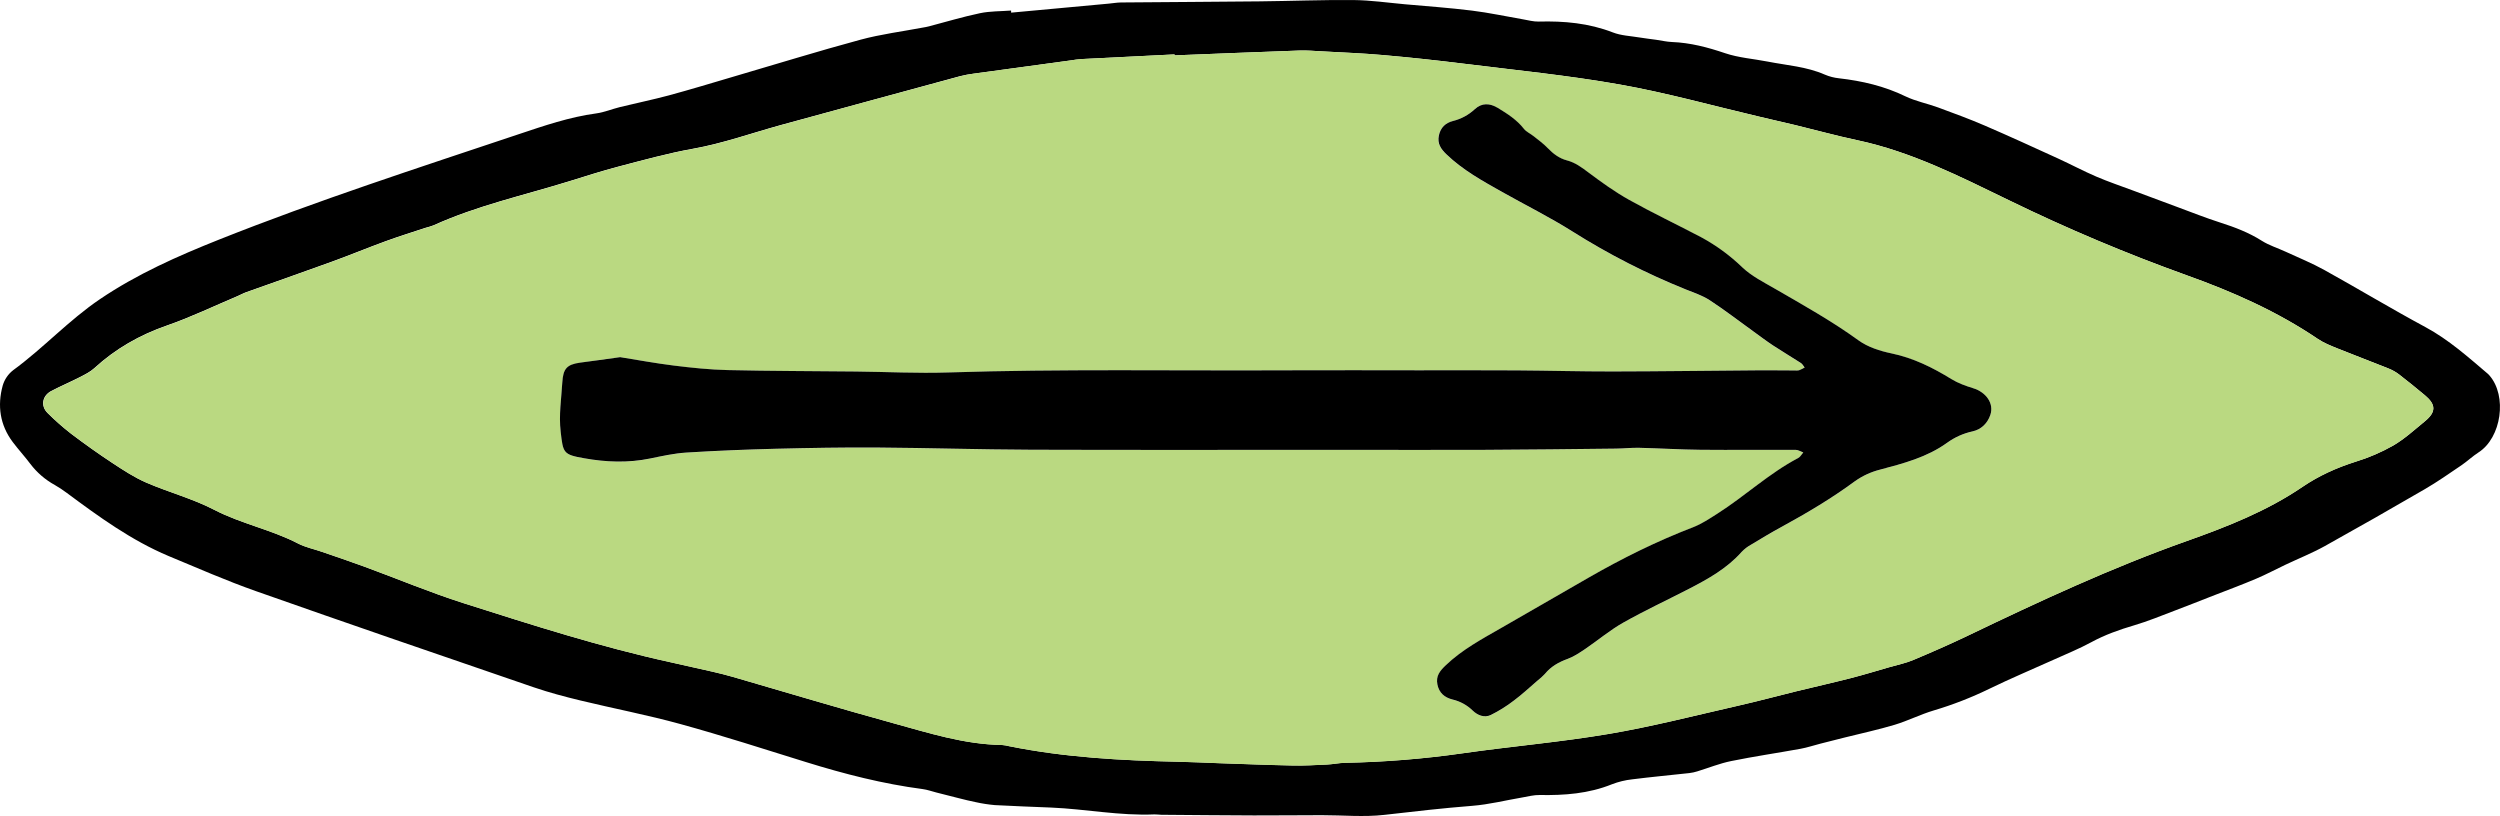
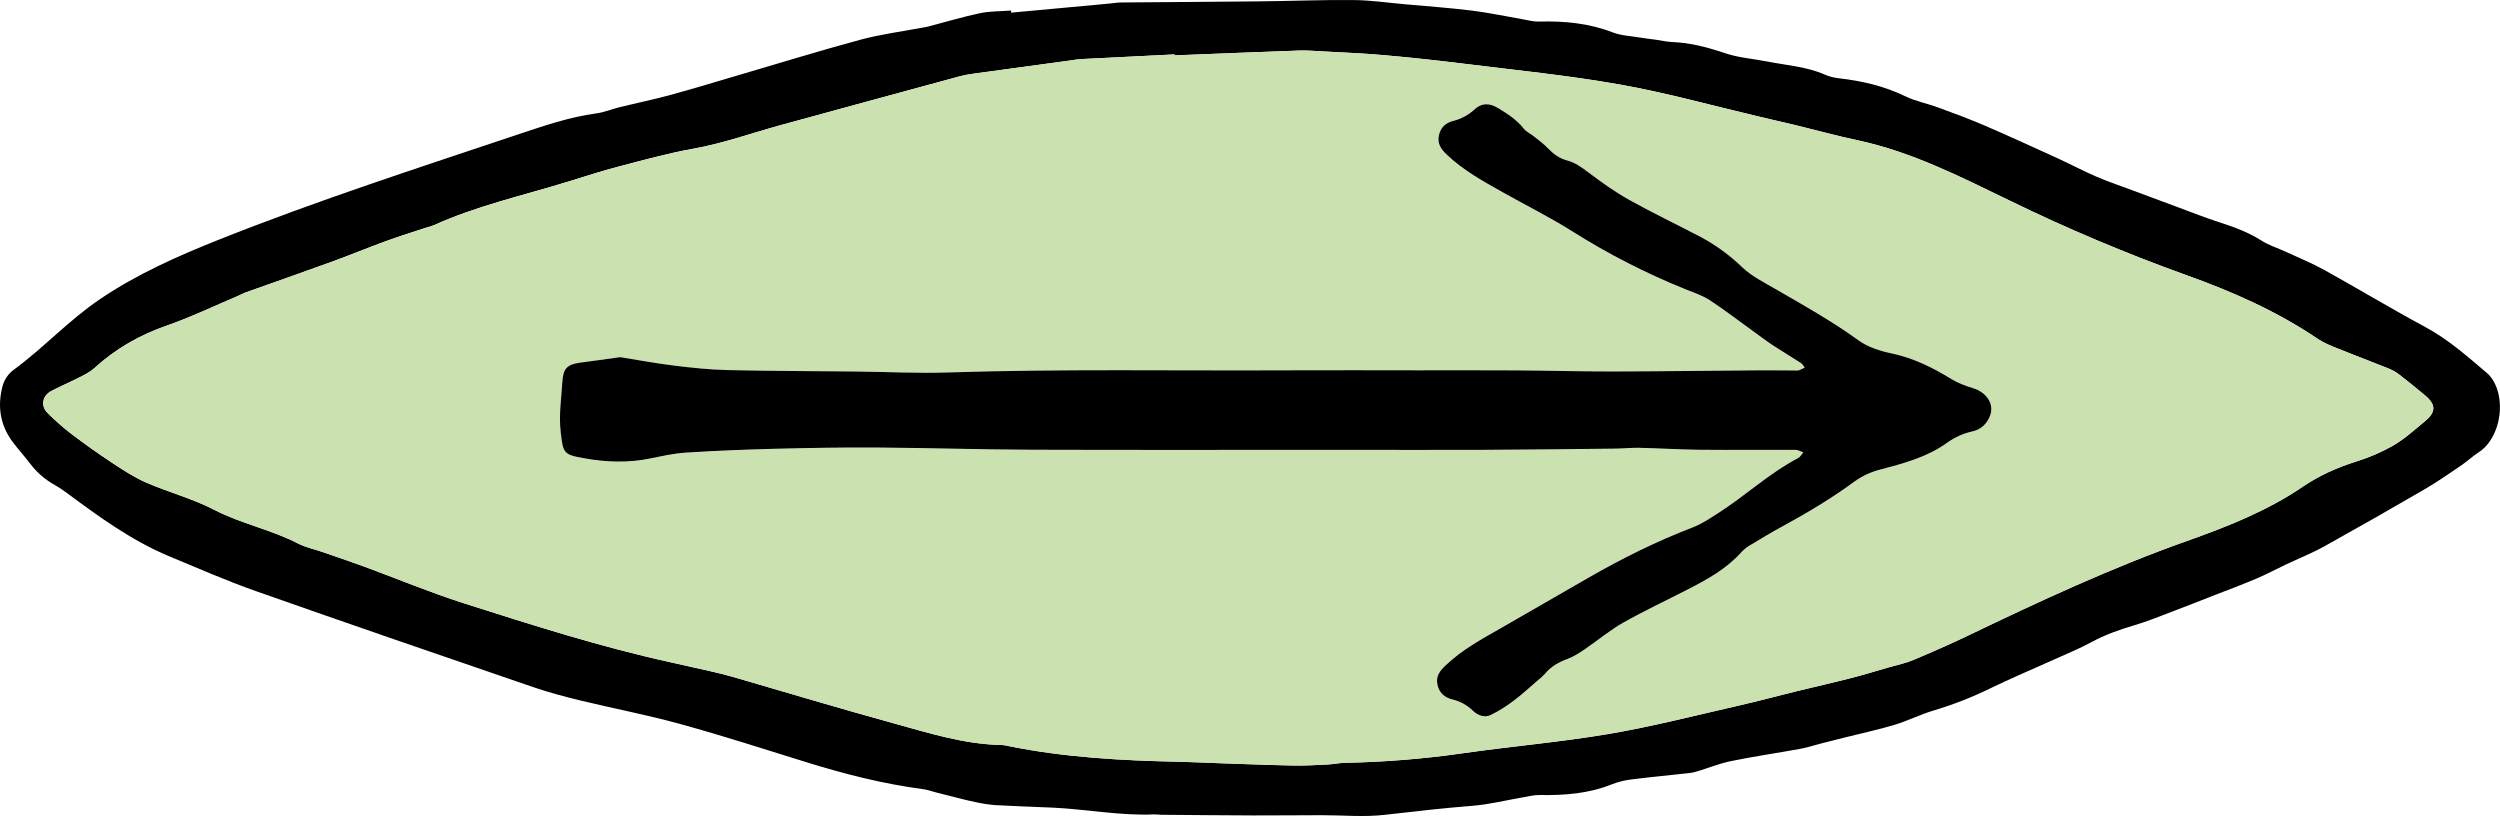
<svg xmlns="http://www.w3.org/2000/svg" id="Layer_1" data-name="Layer 1" viewBox="0 0 2035.89 664.5">
  <defs>
-     <style>.cls-1{fill:#bad981;}</style>
+     <style>.cls-1{fill:#cbe2b0;}</style>
  </defs>
  <path d="M829.45,27.83,909,20.48c3.31-.3,6.62-.91,9.94-.94,37.63-.34,75.26-.5,112.89-.9,25.46-.26,50.93-1.31,76.4-1.07,13.93.13,27.84,2.17,41.76,3.42,18.24,1.63,36.52,2.92,54.68,5.17,14,1.73,27.8,4.74,41.7,7.13,4.22.73,8.49,1.93,12.7,1.81,20.67-.55,40.84,1.24,60.4,8.85,6.67,2.59,14.25,2.87,21.44,4.06,4.58.77,9.21,1.27,13.81,1.92,4.28.61,8.54,1.65,12.83,1.81,15,.58,29.09,4.3,43.27,9.1,11.07,3.75,23.11,4.57,34.68,6.84,15.61,3.07,31.67,4.07,46.53,10.6a40.24,40.24,0,0,0,11.53,3c18.84,2.14,37,6.36,54.19,14.72,8.32,4,17.7,5.81,26.45,9,12.8,4.71,25.62,9.42,38.13,14.81,20,8.63,39.87,17.74,59.71,26.81,10.45,4.78,20.6,10.23,31.15,14.75,9.91,4.25,20.17,7.69,30.28,11.47q18,6.72,36,13.4c11.55,4.26,23,8.83,34.71,12.57s23.18,8.1,33.74,14.8c6,3.79,13,5.93,19.48,8.93,10.56,4.88,21.39,9.28,31.54,14.91,27.54,15.26,54.52,31.56,82.25,46.47,19,10.25,34.83,24.45,51.06,38.24a9.65,9.65,0,0,1,1,1.07c14.72,16.75,9.83,50.76-8.85,62.72-4.88,3.13-9.13,7.23-13.93,10.49-9.77,6.62-19.46,13.42-29.65,19.36q-40.61,23.63-81.67,46.48c-10.3,5.7-21.32,10.1-32,15.16-8,3.77-15.73,7.95-23.83,11.37-11.77,5-23.76,9.42-35.66,14.07-10.22,4-20.42,8.06-30.68,11.93-10.89,4.11-21.67,8.61-32.81,11.89-12.2,3.59-24,7.77-35.23,13.88-9.78,5.31-20.17,9.51-30.34,14.11-17.46,7.89-35.15,15.29-52.36,23.67a296.66,296.66,0,0,1-45.56,17.75c-10.81,3.22-21,8.43-31.82,11.68-13.35,4-27,6.93-40.56,10.32-6.58,1.65-13.16,3.28-19.73,5-5.45,1.39-10.82,3.2-16.34,4.21-18.81,3.42-37.76,6.18-56.49,10-9.39,1.91-18.42,5.6-27.63,8.41a35.39,35.39,0,0,1-6.35,1.36c-15.52,1.71-31.08,3.15-46.57,5.1a66,66,0,0,0-16.45,4c-19,7.68-38.75,9.12-58.9,8.76-4.71-.09-9.46,1.19-14.16,2-13.58,2.31-27.07,5.74-40.74,6.81-23.93,1.87-47.71,4.63-71.54,7.36-16.73,1.92-33.88.25-50.84.27-18.49,0-37,.25-55.46.2-25.13-.08-50.27-.34-75.41-.54-1.83,0-3.67-.39-5.49-.31-28.27,1.24-56.09-4.37-84.2-5.57-15.29-.65-30.6-1.14-45.89-2a120.15,120.15,0,0,1-15.68-2.44c-4.57-.88-9.08-2.06-13.6-3.18-6.13-1.52-12.23-3.1-18.35-4.66-3.7-.94-7.35-2.28-11.12-2.77-32.32-4.24-63.74-12.29-94.83-21.94-34.05-10.57-68-21.54-102.37-31-26.93-7.43-54.46-12.66-81.63-19.24-12.77-3.1-25.54-6.48-38-10.75-75.5-25.89-151-51.78-226.27-78.32-24-8.47-47.41-18.75-71-28.55C113,457.59,86.53,438.34,60.28,418.84a94.78,94.78,0,0,0-9.58-6.31,63.2,63.2,0,0,1-19.92-17.14c-4.59-6.13-9.81-11.77-14.4-17.89-10.44-13.92-12.66-29.61-8.16-46A24.54,24.54,0,0,1,16.73,319C41.36,301,62,278.34,87.41,261.15c30.27-20.47,63.14-35,96.77-48.42,80.27-31.93,162.41-58.51,244.26-85.91,20.7-6.92,41.34-14,63.14-16.94,6.55-.89,12.83-3.56,19.3-5.15,13.26-3.24,26.66-6,39.82-9.52C568.54,90.37,586.22,85,604,79.75c34.21-10,68.28-20.57,102.69-29.87,16.66-4.51,34-6.69,51-9.92,1.64-.31,3.3-.53,4.91-1,13.82-3.61,27.53-7.76,41.5-10.69,8.22-1.72,16.84-1.5,25.28-2.15C829.36,26.72,829.41,27.28,829.45,27.83Zm133.06,34.8,0-.79q-37.92,1.89-75.83,3.8c-3,.15-5.95.72-8.93,1.12Q838.39,72.11,799,77.5a89.41,89.41,0,0,0-11.29,2.09q-73.1,19.81-146.13,39.84c-23.75,6.55-46.94,14.89-71.36,19.24-20.45,3.65-40.58,9.27-60.71,14.53-13.54,3.53-26.86,7.88-40.23,12-36.9,11.42-74.81,19.74-110.2,35.8a64.72,64.72,0,0,1-6.68,2.08c-10.73,3.56-21.55,6.91-32.17,10.79-14.71,5.37-29.19,11.37-43.9,16.72-23.27,8.47-46.66,16.61-70,24.94-2.35.84-4.53,2.11-6.83,3.08-19.18,8.11-38,17.19-57.63,24-22.15,7.7-41.76,18.87-59,34.65-3.34,3.07-7.64,5.22-11.75,7.32-7.7,3.95-15.7,7.33-23.36,11.34-7.43,3.89-8.87,12.24-3,17.95a207.15,207.15,0,0,0,19.09,16.83c11,8.32,22.25,16.34,33.77,23.92,8.86,5.83,17.88,11.75,27.56,15.93,18.18,7.87,37.69,13,55.17,22.07,22.05,11.45,46.55,16.14,68.47,27.55,5.85,3,12.57,4.37,18.86,6.55,11.65,4,23.34,7.94,34.91,12.19,27,9.92,53.63,21.09,81,29.82,55.54,17.69,111.08,35.51,168.12,48q17.33,3.79,34.6,7.78c5.52,1.28,11,2.63,16.45,4.21,43.38,12.55,86.62,25.61,130.15,37.59,29.17,8,58.19,17.39,88.94,17.85a33.62,33.62,0,0,1,5.91,1C873.11,634.31,919,636.84,965,637.81c11.15.23,22.29.81,33.44,1.19,20.14.67,40.28,1.49,60.42,1.89,9.29.19,18.61-.35,27.9-.79,4.82-.23,9.61-1.3,14.42-1.4a782.29,782.29,0,0,0,96-7.77c39.57-5.69,79.5-9.06,118.88-15.75,35.43-6,70.37-15,105.46-23,15.91-3.6,31.67-7.88,47.51-11.77,14.71-3.6,29.49-6.91,44.16-10.67,10.64-2.72,21.16-5.94,31.72-9,6.39-1.84,13-3.18,19.09-5.74,15-6.32,30-12.87,44.74-19.94,58.3-28,116.89-55.28,178-76.95,32.84-11.65,65.3-24.39,94.38-44.18,13.35-9.08,27.79-15.54,43.19-20.44A152.48,152.48,0,0,0,1955,380.31c9.26-5.42,17.36-12.87,25.73-19.72,9.2-7.52,9.15-13.58,0-21.19-6.91-5.76-13.89-11.44-21-16.92a36.85,36.85,0,0,0-8.67-4.89c-13.74-5.52-27.63-10.7-41.36-16.25-5.54-2.24-11.24-4.49-16.15-7.8-33.11-22.41-69.27-38.42-106.75-51.82a1444.6,1444.6,0,0,1-144.56-61c-40-19.39-79.66-39.65-123.69-49-16.92-3.59-33.62-8.22-50.44-12.3-9.7-2.35-19.45-4.55-29.17-6.83-38-8.9-75.61-19.47-113.94-26.26-42.43-7.52-85.46-11.75-128.27-17.1q-32.21-4-64.55-6.87c-16.42-1.45-32.9-2.07-49.36-3-6.31-.35-12.65-.89-19-.66C1030.06,59.9,996.29,61.3,962.51,62.63Z" transform="translate(-6.01 -17.53)" />
  <path class="cls-1" d="M962.51,62.63c33.78-1.33,67.55-2.73,101.33-3.91,6.3-.23,12.64.31,19,.66,16.46.91,32.94,1.53,49.36,3q32.32,2.86,64.55,6.87c42.81,5.35,85.84,9.58,128.27,17.1,38.33,6.79,76,17.36,113.94,26.26,9.72,2.28,19.47,4.48,29.17,6.83,16.82,4.08,33.52,8.71,50.44,12.3,44,9.36,83.72,29.62,123.69,49a1444.6,1444.6,0,0,0,144.56,61c37.48,13.4,73.64,29.41,106.75,51.82,4.91,3.31,10.61,5.56,16.15,7.8,13.73,5.55,27.62,10.73,41.36,16.25a36.85,36.85,0,0,1,8.67,4.89c7.13,5.48,14.11,11.16,21,16.92,9.11,7.61,9.16,13.67,0,21.19-8.37,6.85-16.47,14.3-25.73,19.72a152.48,152.48,0,0,1-30.67,13.23c-15.4,4.9-29.84,11.36-43.19,20.44-29.08,19.79-61.54,32.53-94.38,44.18-61.06,21.67-119.65,48.93-178,76.95-14.71,7.07-29.69,13.62-44.74,19.94-6.09,2.56-12.7,3.9-19.09,5.74-10.56,3-21.08,6.25-31.72,9-14.67,3.76-29.45,7.07-44.16,10.67-15.84,3.89-31.6,8.17-47.51,11.77-35.09,7.95-70,17-105.46,23-39.38,6.69-79.31,10.06-118.88,15.75a782.29,782.29,0,0,1-96,7.77c-4.81.1-9.6,1.17-14.42,1.4-9.29.44-18.61,1-27.9.79-20.14-.4-40.28-1.22-60.42-1.89-11.15-.38-22.29-1-33.44-1.19-46-1-91.86-3.5-137.11-12.62a33.62,33.62,0,0,0-5.91-1c-30.75-.46-59.77-9.81-88.94-17.85-43.53-12-86.77-25-130.15-37.59-5.43-1.58-10.93-2.93-16.45-4.21q-17.26-4-34.6-7.78c-57-12.51-112.58-30.33-168.12-48-27.4-8.73-54-19.9-81-29.82-11.57-4.25-23.26-8.16-34.91-12.19-6.29-2.18-13-3.52-18.86-6.55-21.92-11.41-46.42-16.1-68.47-27.55-17.48-9.09-37-14.2-55.17-22.07-9.68-4.18-18.7-10.1-27.56-15.93-11.52-7.58-22.77-15.6-33.77-23.92a207.15,207.15,0,0,1-19.09-16.83c-5.87-5.71-4.43-14.06,3-17.95,7.66-4,15.66-7.39,23.36-11.34,4.11-2.1,8.41-4.25,11.75-7.32,17.23-15.78,36.84-26.95,59-34.65,19.62-6.82,38.45-15.9,57.63-24,2.3-1,4.48-2.24,6.83-3.08,23.32-8.33,46.71-16.47,70-24.94,14.71-5.35,29.19-11.35,43.9-16.72,10.62-3.88,21.44-7.23,32.17-10.79a64.72,64.72,0,0,0,6.68-2.08c35.39-16.06,73.3-24.38,110.2-35.8,13.37-4.13,26.69-8.48,40.23-12,20.13-5.26,40.26-10.88,60.71-14.53,24.42-4.35,47.61-12.69,71.36-19.24q73-20.16,146.13-39.84A89.41,89.41,0,0,1,799,77.5q39.33-5.43,78.68-10.74c3-.4,5.94-1,8.93-1.12q37.9-2,75.83-3.8ZM511,308.38c-11.65,1.63-22,3.12-32.41,4.53-11.15,1.52-14,5.09-14.63,16.29-.79,13.3-2.88,26.29-1.32,39.94,2,17.4,2,18.64,19.18,21.67,17.93,3.16,35.67,3.87,53.58.2,9.78-2,19.65-4.21,29.57-4.84,24.25-1.52,48.55-2.49,72.84-3.11,27.48-.69,55-1.18,82.46-1,41.8.28,83.61,1.64,125.41,1.79,85.14.29,170.28.09,255.41.09,38,0,76,.13,113.92,0,35.65-.16,71.3-.61,107-1,6.32-.07,12.65-.8,19-.65,16.64.39,33.28,1.44,49.92,1.61,25.81.25,51.62-.06,77.43.05,2.08,0,4.14,1.38,6.21,2.12-1.34,1.52-2.39,3.61-4.06,4.49-23.72,12.5-43.32,31-65.77,45.27-6.42,4.08-12.88,8.45-19.92,11.15-29.47,11.33-57.62,25.3-85,41q-35.51,20.4-71,40.88c-15.88,9.11-32,17.74-45.47,30.59-4.64,4.44-8.1,8.69-6.74,15.52s5.86,10.69,12.31,12.28a35,35,0,0,1,16.43,9c4.07,4,9.53,6.09,14.7,3.63a113.42,113.42,0,0,0,18.93-11.89c6.61-4.94,12.67-10.62,18.94-16a50,50,0,0,0,6.26-5.7c4.95-6,11.24-9.53,18.51-12.15,5-1.81,9.68-4.93,14.16-8,10.45-7.09,20.21-15.36,31.16-21.55,17.39-9.82,35.55-18.26,53.31-27.42,15.73-8.12,31.16-16.67,43.11-30.24a31.68,31.68,0,0,1,7.5-5.75c8.28-5,16.57-9.95,25-14.57,20.63-11.26,40.78-23.21,59.74-37.2a61.08,61.08,0,0,1,20.21-9.33c19.22-5.1,38.33-10.06,54.82-21.95a55.26,55.26,0,0,1,20.79-9.27c6.91-1.52,12.09-6.55,14.39-13.44,3.09-9.26-3.39-18.42-14.07-21.7-6.11-1.88-12.33-4.13-17.73-7.46-15.28-9.42-31-17.19-48.84-20.91-9.27-1.93-19.12-5.09-26.66-10.54-21.81-15.79-45.18-28.82-68.38-42.25-9-5.23-18.72-10.09-26.19-17.15a153.27,153.27,0,0,0-33.76-24.62c-19.46-10.24-39.36-19.66-58.54-30.37-11.71-6.54-22.73-14.46-33.48-22.53-5.41-4.07-10.62-7.94-17.22-9.66-6.34-1.65-11.26-5.39-15.78-10.07-3.43-3.56-7.5-6.51-11.38-9.62-2.6-2.07-6-3.46-7.94-6-5.8-7.41-13.4-12.28-21.26-17.05-6.62-4-13.06-4.32-18.79,1a40.2,40.2,0,0,1-17.75,9.62c-6.08,1.55-10.17,5.38-11.51,11.85s1.61,10.89,6.16,15.27c13.39,12.88,29.44,21.7,45.4,30.68,19.15,10.79,38.92,20.59,57.48,32.31a575.29,575.29,0,0,0,91.94,47c6.63,2.68,13.62,4.94,19.53,8.8,12.12,7.91,23.6,16.77,35.35,25.24,5.4,3.88,10.69,7.93,16.24,11.59,7.51,4.94,15.25,9.51,22.79,14.39,1.27.82,2,2.41,3,3.64a34.91,34.91,0,0,1-4.6,2.25,11.41,11.41,0,0,1-3.47.14c-10.48,0-21-.17-31.44-.09-39,.29-77.91.85-116.87.91-26,.05-52-.71-78-.88-26.81-.17-53.61-.07-80.42-.07-35.14,0-70.27-.12-105.41,0-92.47.46-184.95-1.24-277.42,1.76-25,.81-50-.5-75-.77-34.82-.37-69.64-.36-104.45-1.17-14.61-.33-29.24-1.88-43.76-3.67C539.76,313.39,524.86,310.59,511,308.38Z" transform="translate(-6.01 -17.53)" />
  <path d="M511,308.38c13.88,2.21,28.78,5,43.8,6.86,14.52,1.79,29.15,3.34,43.76,3.67,34.81.81,69.63.8,104.45,1.17,25,.27,50,1.58,75,.77,92.47-3,184.95-1.3,277.42-1.76,35.14-.17,70.27,0,105.41,0,26.81,0,53.61-.1,80.42.07,26,.17,52,.93,78,.88,39-.06,77.91-.62,116.87-.91,10.48-.08,21,.06,31.44.09a11.41,11.41,0,0,0,3.47-.14,34.91,34.91,0,0,0,4.6-2.25c-1-1.23-1.76-2.82-3-3.64-7.54-4.88-15.28-9.45-22.79-14.39-5.55-3.66-10.84-7.71-16.24-11.59-11.75-8.47-23.23-17.33-35.35-25.24-5.91-3.86-12.9-6.12-19.53-8.8a575.29,575.29,0,0,1-91.94-47c-18.56-11.72-38.33-21.52-57.48-32.31-16-9-32-17.8-45.4-30.68-4.55-4.38-7.52-8.73-6.16-15.27s5.43-10.3,11.51-11.85a40.2,40.2,0,0,0,17.75-9.62c5.73-5.27,12.17-5,18.79-1,7.86,4.77,15.46,9.64,21.26,17.05,2,2.51,5.34,3.9,7.94,6,3.88,3.11,8,6.06,11.38,9.62,4.52,4.68,9.44,8.42,15.78,10.07,6.6,1.72,11.81,5.59,17.22,9.66,10.75,8.07,21.77,16,33.48,22.53,19.18,10.71,39.08,20.13,58.54,30.37A153.27,153.27,0,0,1,1425,235.35c7.47,7.06,17.15,11.92,26.19,17.15,23.2,13.43,46.57,26.46,68.38,42.25,7.54,5.45,17.39,8.61,26.66,10.54,17.84,3.72,33.56,11.49,48.84,20.91,5.4,3.33,11.62,5.58,17.73,7.46,10.68,3.28,17.16,12.44,14.07,21.7-2.3,6.89-7.48,11.92-14.39,13.44a55.26,55.26,0,0,0-20.79,9.27c-16.49,11.89-35.6,16.85-54.82,21.95a61.08,61.08,0,0,0-20.21,9.33c-19,14-39.11,25.94-59.74,37.2-8.48,4.62-16.77,9.59-25,14.57a31.68,31.68,0,0,0-7.5,5.75c-12,13.57-27.38,22.12-43.11,30.24-17.76,9.16-35.92,17.6-53.31,27.42-11,6.19-20.71,14.46-31.16,21.55-4.48,3-9.13,6.16-14.16,8-7.27,2.62-13.56,6.15-18.51,12.15a50,50,0,0,1-6.26,5.7c-6.27,5.39-12.33,11.07-18.94,16A113.42,113.42,0,0,1,1220,599.8c-5.17,2.46-10.63.32-14.7-3.63a35,35,0,0,0-16.43-9c-6.45-1.59-10.94-5.36-12.31-12.28s2.1-11.08,6.74-15.52c13.43-12.85,29.59-21.48,45.47-30.59q35.51-20.4,71-40.88c27.33-15.7,55.48-29.67,85-41,7-2.7,13.5-7.07,19.92-11.15,22.45-14.31,42-32.77,65.77-45.27,1.67-.88,2.72-3,4.06-4.49-2.07-.74-4.13-2.11-6.21-2.12-25.81-.11-51.62.2-77.43-.05-16.64-.17-33.28-1.22-49.92-1.61-6.31-.15-12.64.58-19,.65-35.65.39-71.3.84-107,1-38,.17-76,0-113.92,0-85.13,0-170.27.2-255.41-.09-41.8-.15-83.61-1.51-125.41-1.79-27.49-.18-55,.31-82.46,1-24.29.62-48.59,1.59-72.84,3.11-9.92.63-19.79,2.83-29.57,4.84-17.91,3.67-35.65,3-53.58-.2-17.17-3-17.2-4.27-19.18-21.67-1.56-13.65.53-26.64,1.32-39.94.67-11.2,3.48-14.77,14.63-16.29C489,311.5,499.33,310,511,308.38Z" transform="translate(-6.01 -17.53)" />
</svg>
